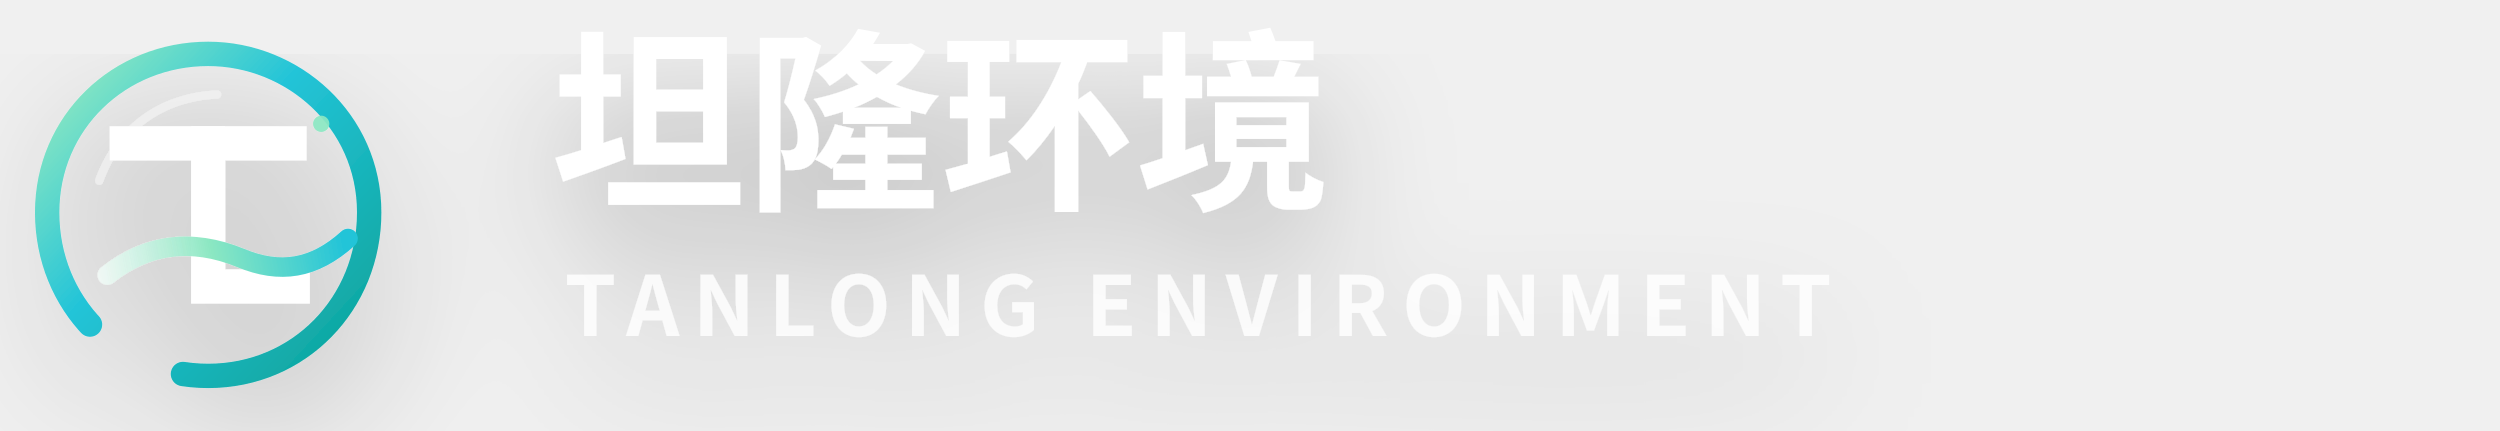
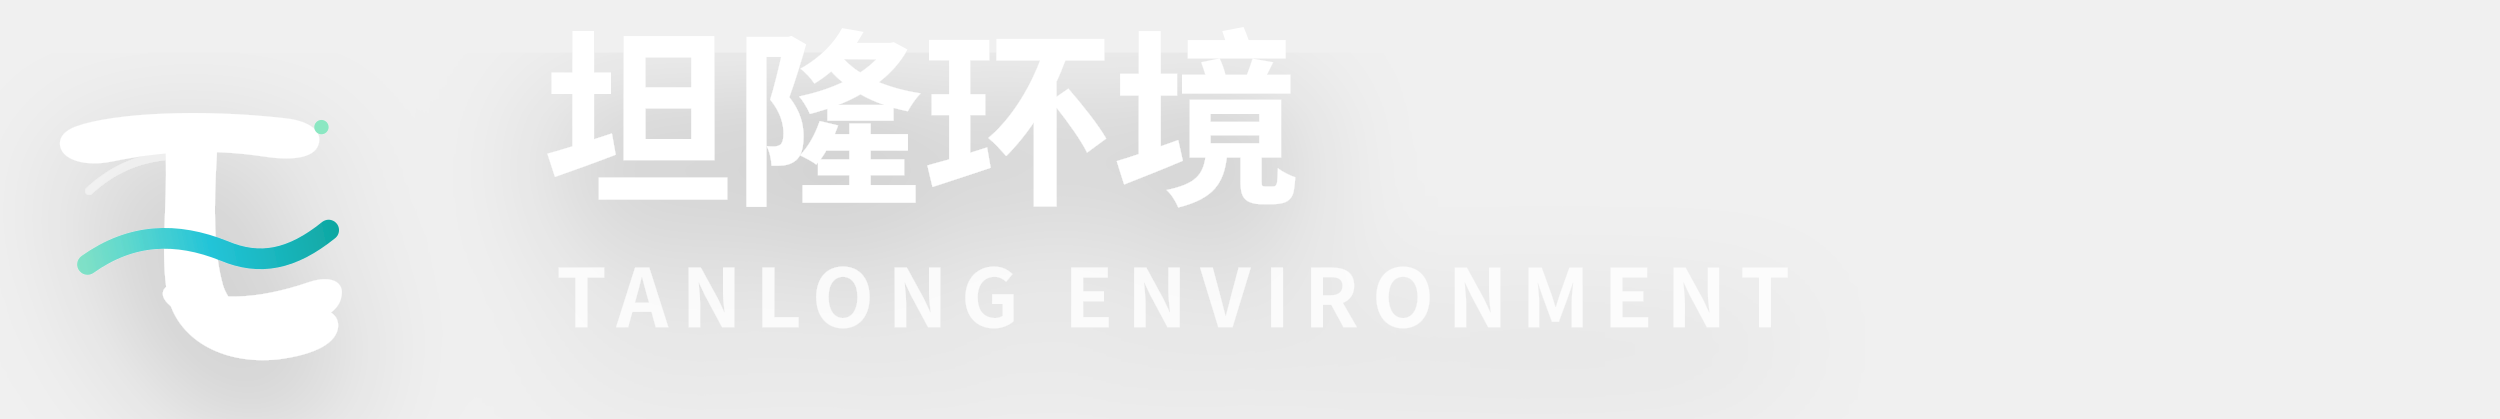
- <svg xmlns="http://www.w3.org/2000/svg" viewBox="0 0 372 64" role="img" aria-labelledby="tanlong-full-title tanlong-full-desc">
+ <svg xmlns="http://www.w3.org/2000/svg" viewBox="0 0 382 64" role="img" aria-labelledby="tanlong-full-title tanlong-full-desc">
  <defs>
-     <linearGradient id="tanlong-full-edge" x1="78" y1="96" x2="424" y2="416" gradientUnits="userSpaceOnUse">
-       <stop offset="0" stop-color="#8BE7C2" />
-       <stop offset="0.42" stop-color="#23C4D8" />
+     <linearGradient id="tanlong-full-aqua" x1="92" y1="336" x2="438" y2="262" gradientUnits="userSpaceOnUse">
+       <stop offset="0" stop-color="#8BE7C2" stop-opacity="0.94" />
+       <stop offset="0.54" stop-color="#23C4D8" />
      <stop offset="1" stop-color="#0FA7A1" />
    </linearGradient>
-     <linearGradient id="tanlong-full-flow" x1="104" y1="338" x2="420" y2="278" gradientUnits="userSpaceOnUse">
-       <stop offset="0" stop-color="#FFFFFF" stop-opacity="0.72" />
-       <stop offset="0.5" stop-color="#8BE7C2" />
-       <stop offset="1" stop-color="#23C4D8" />
+     <linearGradient id="tanlong-full-edge" x1="98" y1="126" x2="430" y2="430" gradientUnits="userSpaceOnUse">
+       <stop offset="0" stop-color="#8BE7C2" />
+       <stop offset="0.48" stop-color="#23C4D8" />
+       <stop offset="1" stop-color="#0FA7A1" />
    </linearGradient>
  </defs>
  <defs>
    <filter id="tanlong-full-shadow" x="-20%" y="-20%" width="140%" height="140%">
-       <feDropShadow dx="0" dy="8" stdDeviation="10" flood-color="#001D25" flood-opacity="0.28" />
+       <feDropShadow dx="0" dy="8" stdDeviation="10" flood-color="#001D25" flood-opacity="0.24" />
    </filter>
  </defs>
  <g fill="none" filter="url(#tanlong-full-shadow)">
-     <g transform="translate(0 1) scale(0.121)">
+     <g transform="translate(-2 1) scale(0.122)">
      <g id="icon">
-         <path d="M256 58C360 58 454 140 454 253c0 112-86 201-198 201S58 365 58 253C58 142 147 58 256 58Z" fill="none" stroke="url(#tanlong-full-edge)" stroke-width="30" stroke-linecap="round" stroke-dasharray="690 132" stroke-dashoffset="36" />
-         <path d="M156 168H356" stroke="#FFFFFF" stroke-width="42" stroke-linecap="square" />
-         <path d="M256 168V344H360" stroke="#FFFFFF" stroke-width="42" stroke-linecap="square" stroke-linejoin="miter" />
-         <path d="M132 330C180 292 235 284 296 309c48 20 90 14 132-24" fill="none" stroke="url(#tanlong-full-flow)" stroke-width="24" stroke-linecap="round" />
-         <path d="M122 214C145 150 198 111 267 108" fill="none" stroke="#FFFFFF" stroke-width="10" stroke-linecap="round" opacity="0.22" />
-         <circle cx="395" cy="144" r="10" fill="#8BE7C2" opacity="0.92" />
+         <path d="M112 150C160 133 270 128 374 140C401 143 419 154 416 170C413 188 388 194 348 188C282 178 220 181 157 194C123 201 96 192 92 176C89 164 98 155 112 150Z" fill="#FFFFFF" />
+         <path d="M236 156C267 150 290 161 288 186C284 252 284 309 296 350C306 381 337 393 391 381C421 374 440 382 440 400C439 421 412 436 364 442C294 449 237 416 226 360C217 312 226 250 224 188C223 171 225 160 236 156Z" fill="#FFFFFF" />
+         <path d="M232 347C281 370 337 368 404 345C431 336 448 345 444 363C441 384 412 399 366 406C311 414 263 400 229 374C216 363 218 352 232 347Z" fill="#FFFFFF" />
+         <path d="M126 323C181 284 237 282 297 306C342 325 382 317 428 280" fill="none" stroke="url(#tanlong-full-aqua)" stroke-width="26" stroke-linecap="round" />
+         <path d="M128 231C155 206 187 190 228 187" fill="none" stroke="rgba(255,255,255,0.28)" stroke-width="10" stroke-linecap="round" />
+         <circle cx="419" cy="151" r="9" fill="#8BE7C2" />
      </g>
    </g>
    <g id="wordmark" font-family="PingFang SC, Microsoft YaHei, Noto Sans CJK SC, Source Han Sans SC, Helvetica, Arial, sans-serif">
-       <text x="82" y="29" fill="#FFFFFF" font-size="29" font-weight="760" letter-spacing="0">坦隆环境</text>
-       <text x="84" y="50" fill="rgba(255,255,255,0.78)" font-size="12.3" font-weight="650" letter-spacing="2.05">TANLONG ENVIRONMENT</text>
+       <text x="83" y="29" fill="#FFFFFF" font-size="29" font-weight="760" letter-spacing="0">坦隆环境</text>
+       <text x="85" y="50" fill="rgba(255,255,255,0.78)" font-size="12.3" font-weight="650" letter-spacing="2.05">TANLONG ENVIRONMENT</text>
    </g>
  </g>
</svg>
